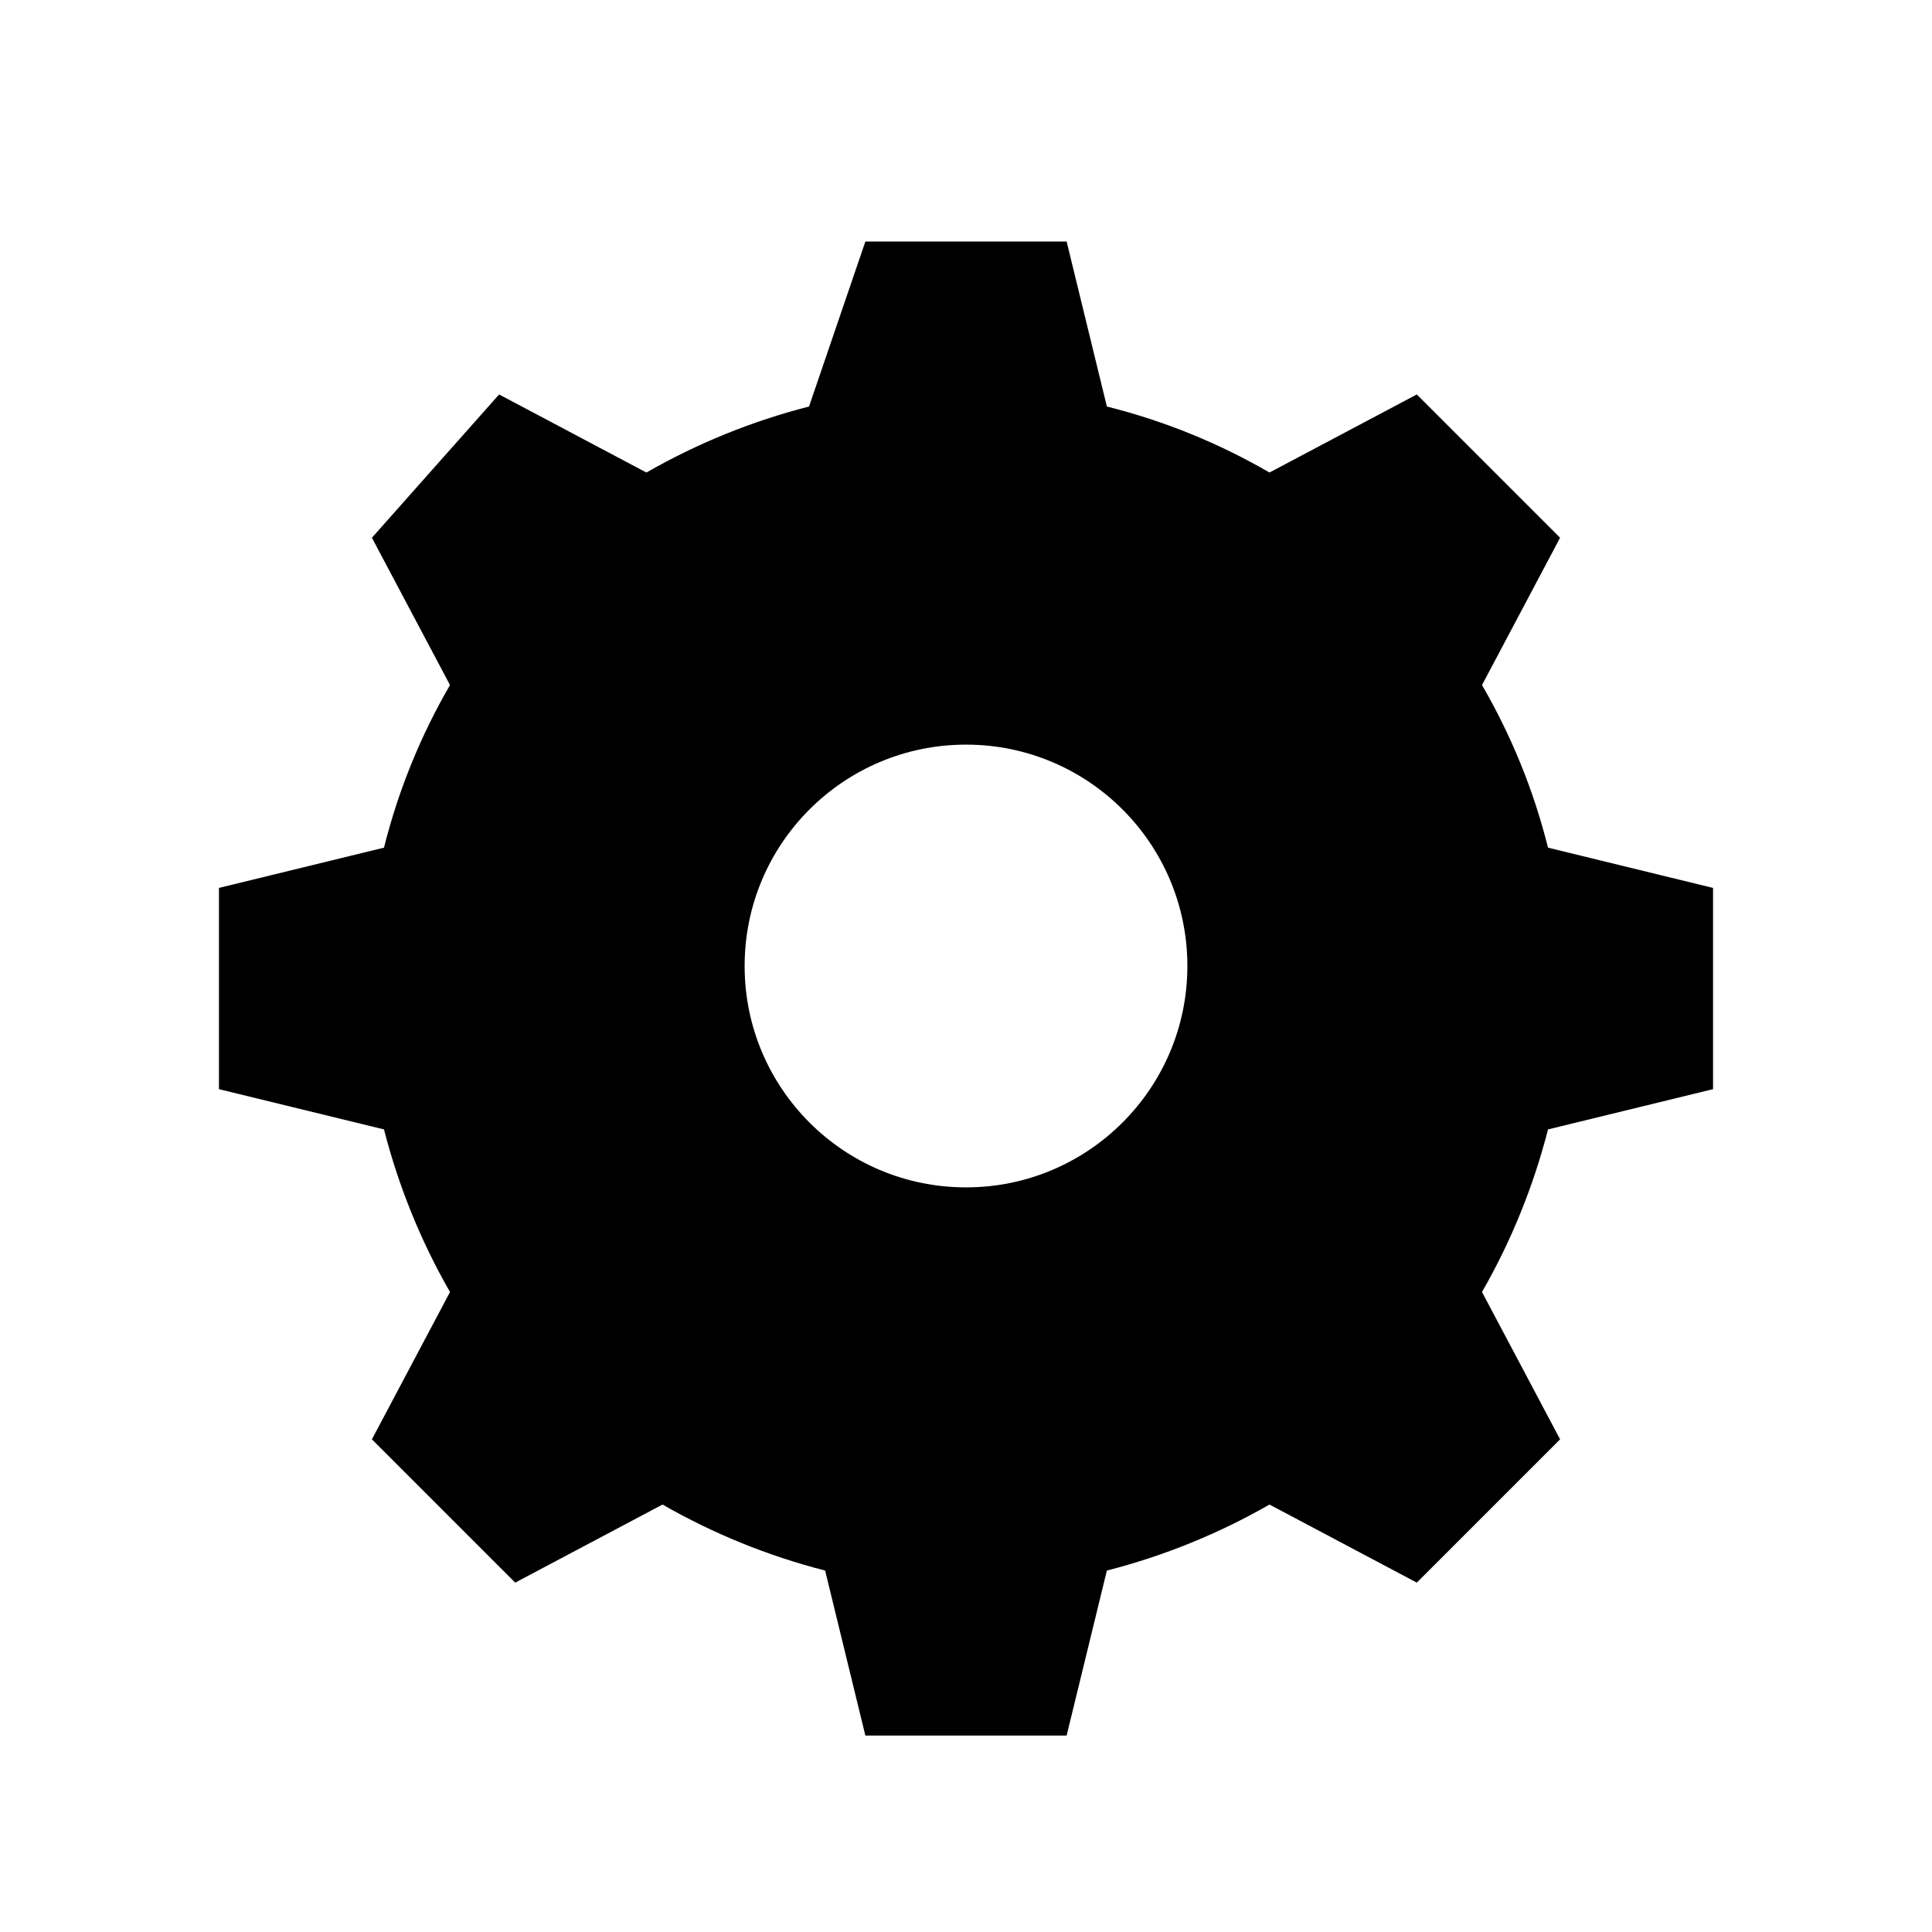
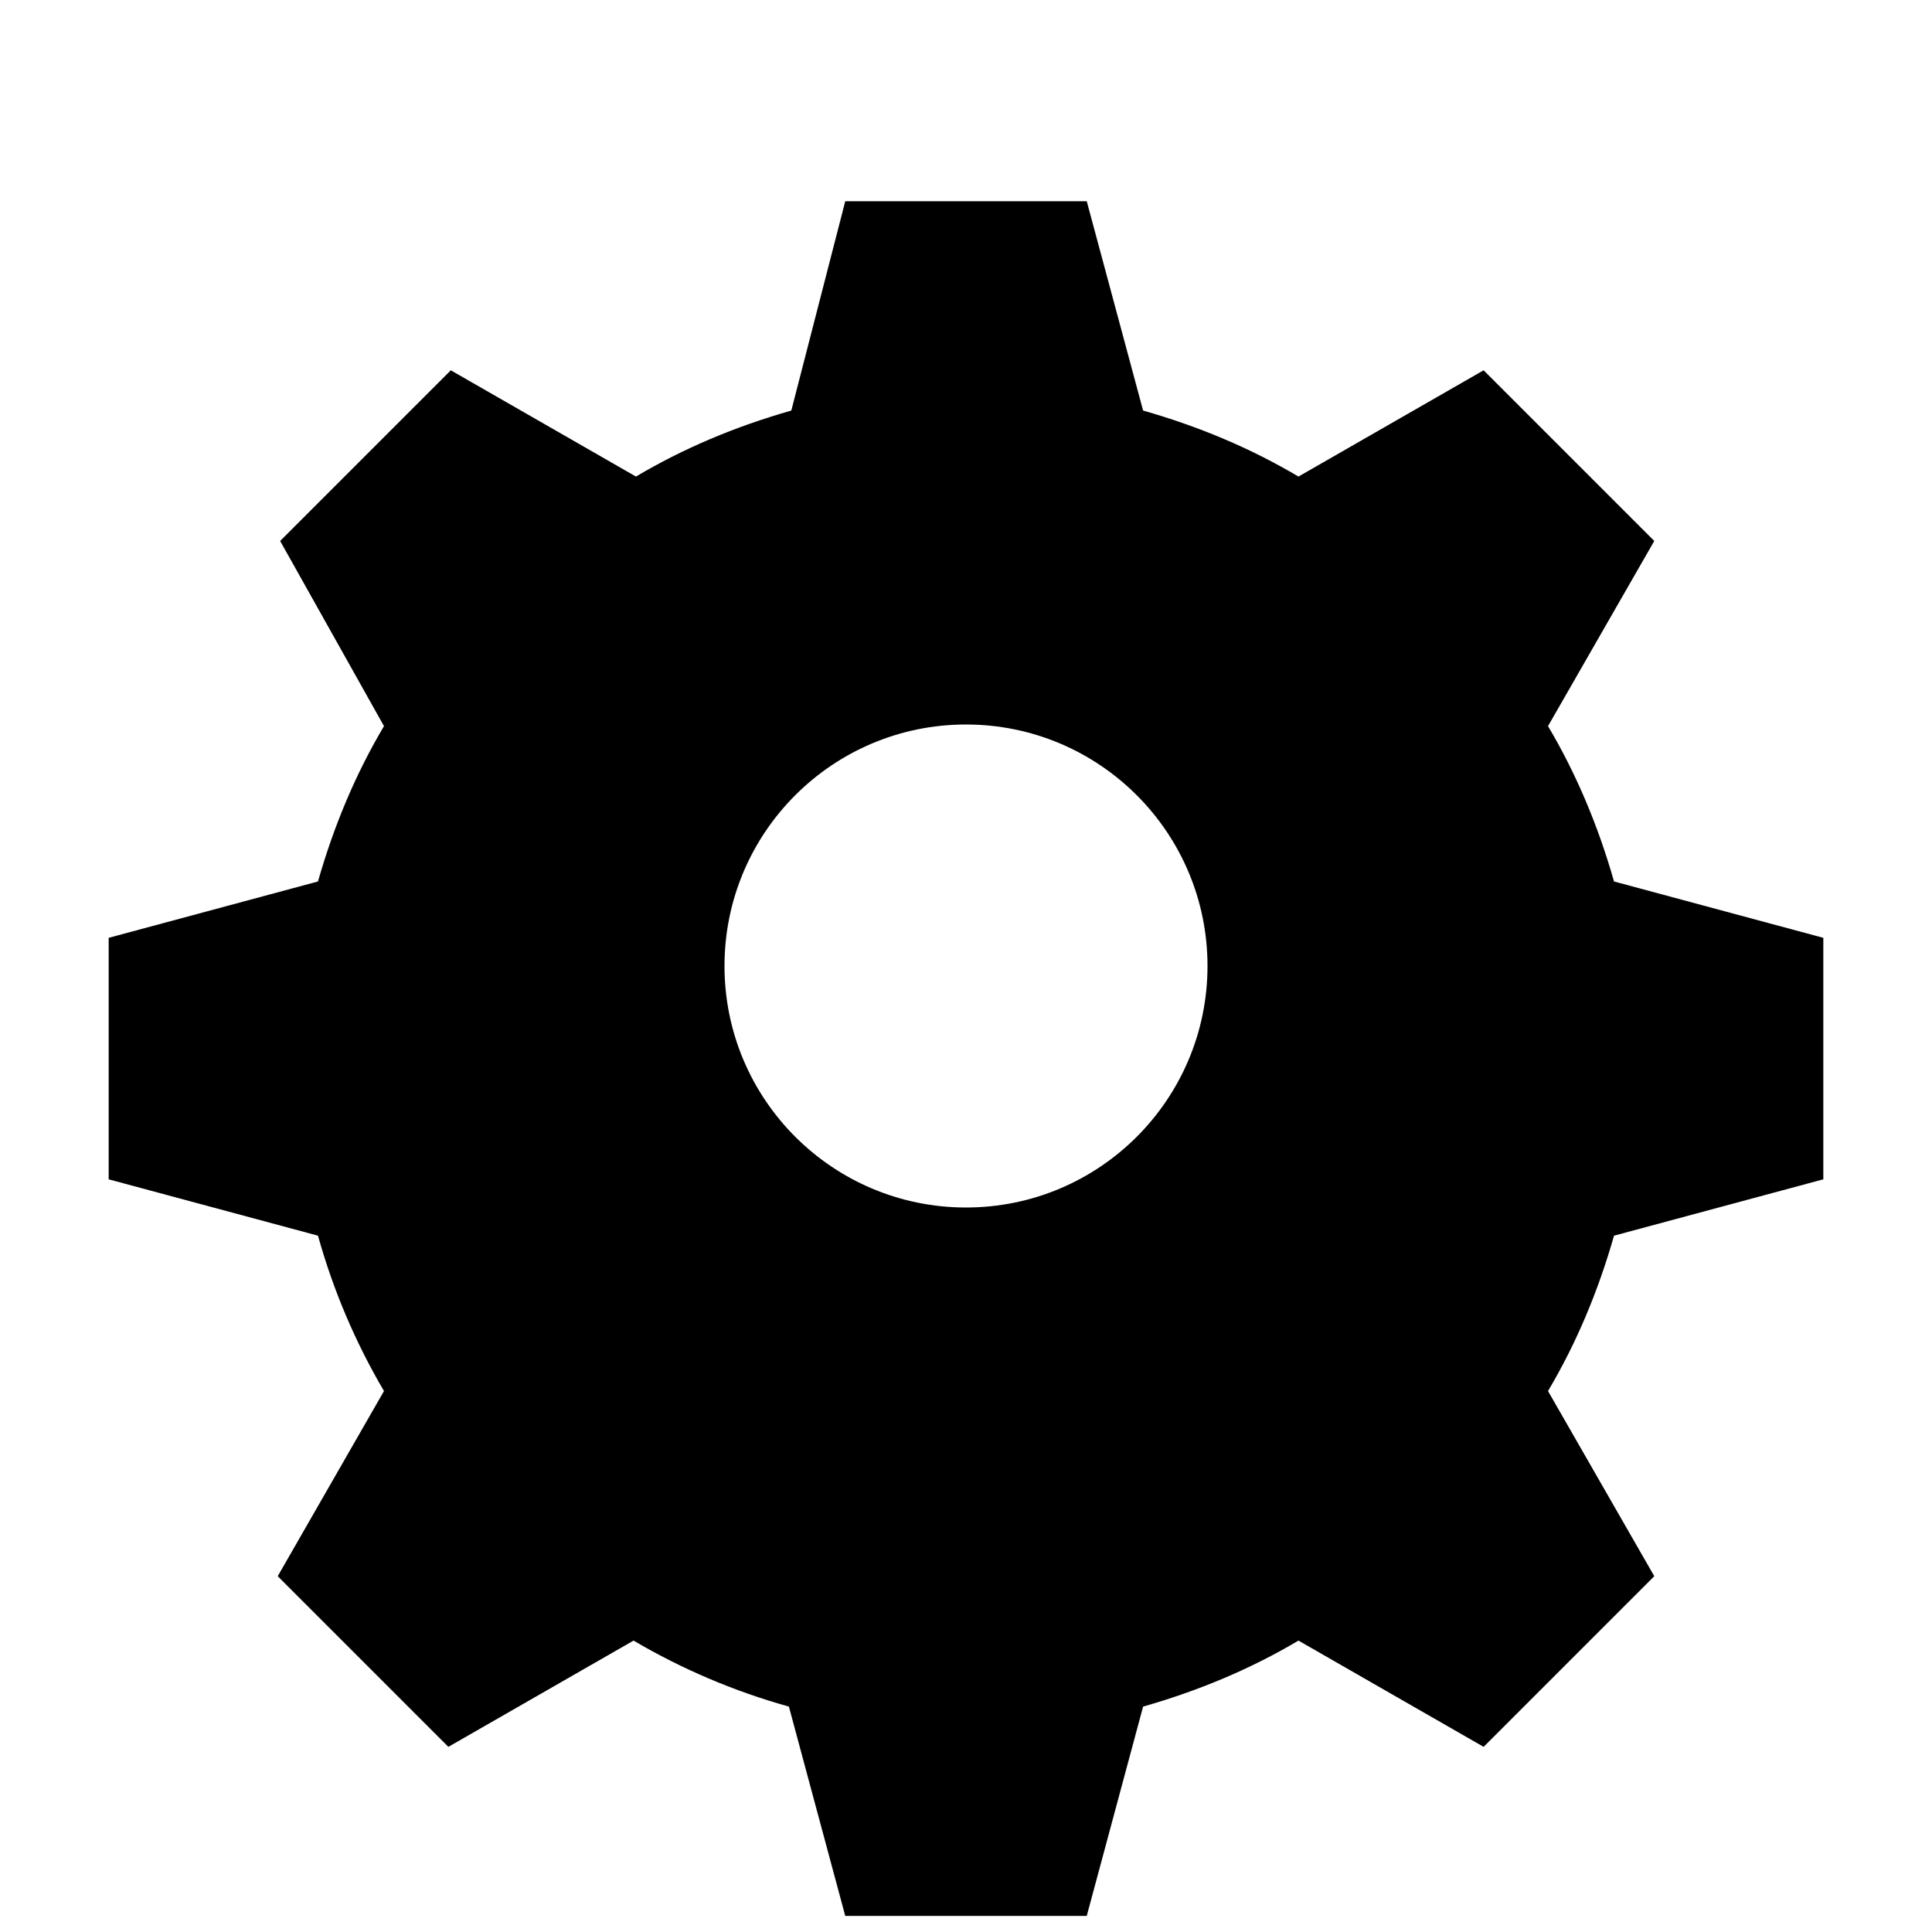
<svg xmlns="http://www.w3.org/2000/svg" width="24" height="24" viewBox="0 0 24 24" fill="currentColor" stroke="none" stroke-width="2.24" stroke-linecap="round" stroke-linejoin="round" fill-rule="evenodd" clip-rule="evenodd" aria-hidden="true">
-   <path d="M10.75 3h2.5l.5 2.05c.72.18 1.4.46 2.02.82l1.83-.97 1.78 1.78-.97 1.83c.36.62.64 1.3.82 2.02l2.05.5v2.5l-2.05.5a8.1 8.1 0 0 1-.82 2.02l.97 1.83-1.78 1.78-1.83-.97a8.1 8.1 0 0 1-2.02.82l-.5 2.05h-2.5l-.5-2.05a8.1 8.1 0 0 1-2.02-.82l-1.83.97-1.78-1.78.97-1.83a8.1 8.1 0 0 1-.82-2.02l-2.05-.5v-2.5l2.05-.5c.18-.72.46-1.4.82-2.02l-.97-1.83L6.2 4.9l1.83.97a8.1 8.1 0 0 1 2.02-.82zM12 9.25a2.75 2.75 0 1 0 0 5.5 2.75 2.75 0 0 0 0-5.5z" />
+   <path d="M10.5 2.5h3l.7 2.6c.7.2 1.34.47 1.93.82l2.3-1.32 2.12 2.12-1.32 2.3c.35.59.62 1.23.82 1.93l2.6.7v3l-2.6.7c-.2.7-.47 1.34-.82 1.93l1.32 2.3-2.12 2.12-2.3-1.32c-.59.35-1.23.62-1.93.82l-.7 2.6h-3l-.7-2.6a8.1 8.1 0 0 1-1.93-.82l-2.3 1.32-2.12-2.12 1.32-2.3a8.1 8.1 0 0 1-.82-1.93l-2.6-.7v-3l2.6-.7c.2-.7.47-1.34.82-1.93L3.48 6.72 5.6 4.6l2.3 1.32c.59-.35 1.23-.62 1.93-.82zM12 9a3 3 0 1 0 0 6 3 3 0 0 0 0-6z" />
</svg>
